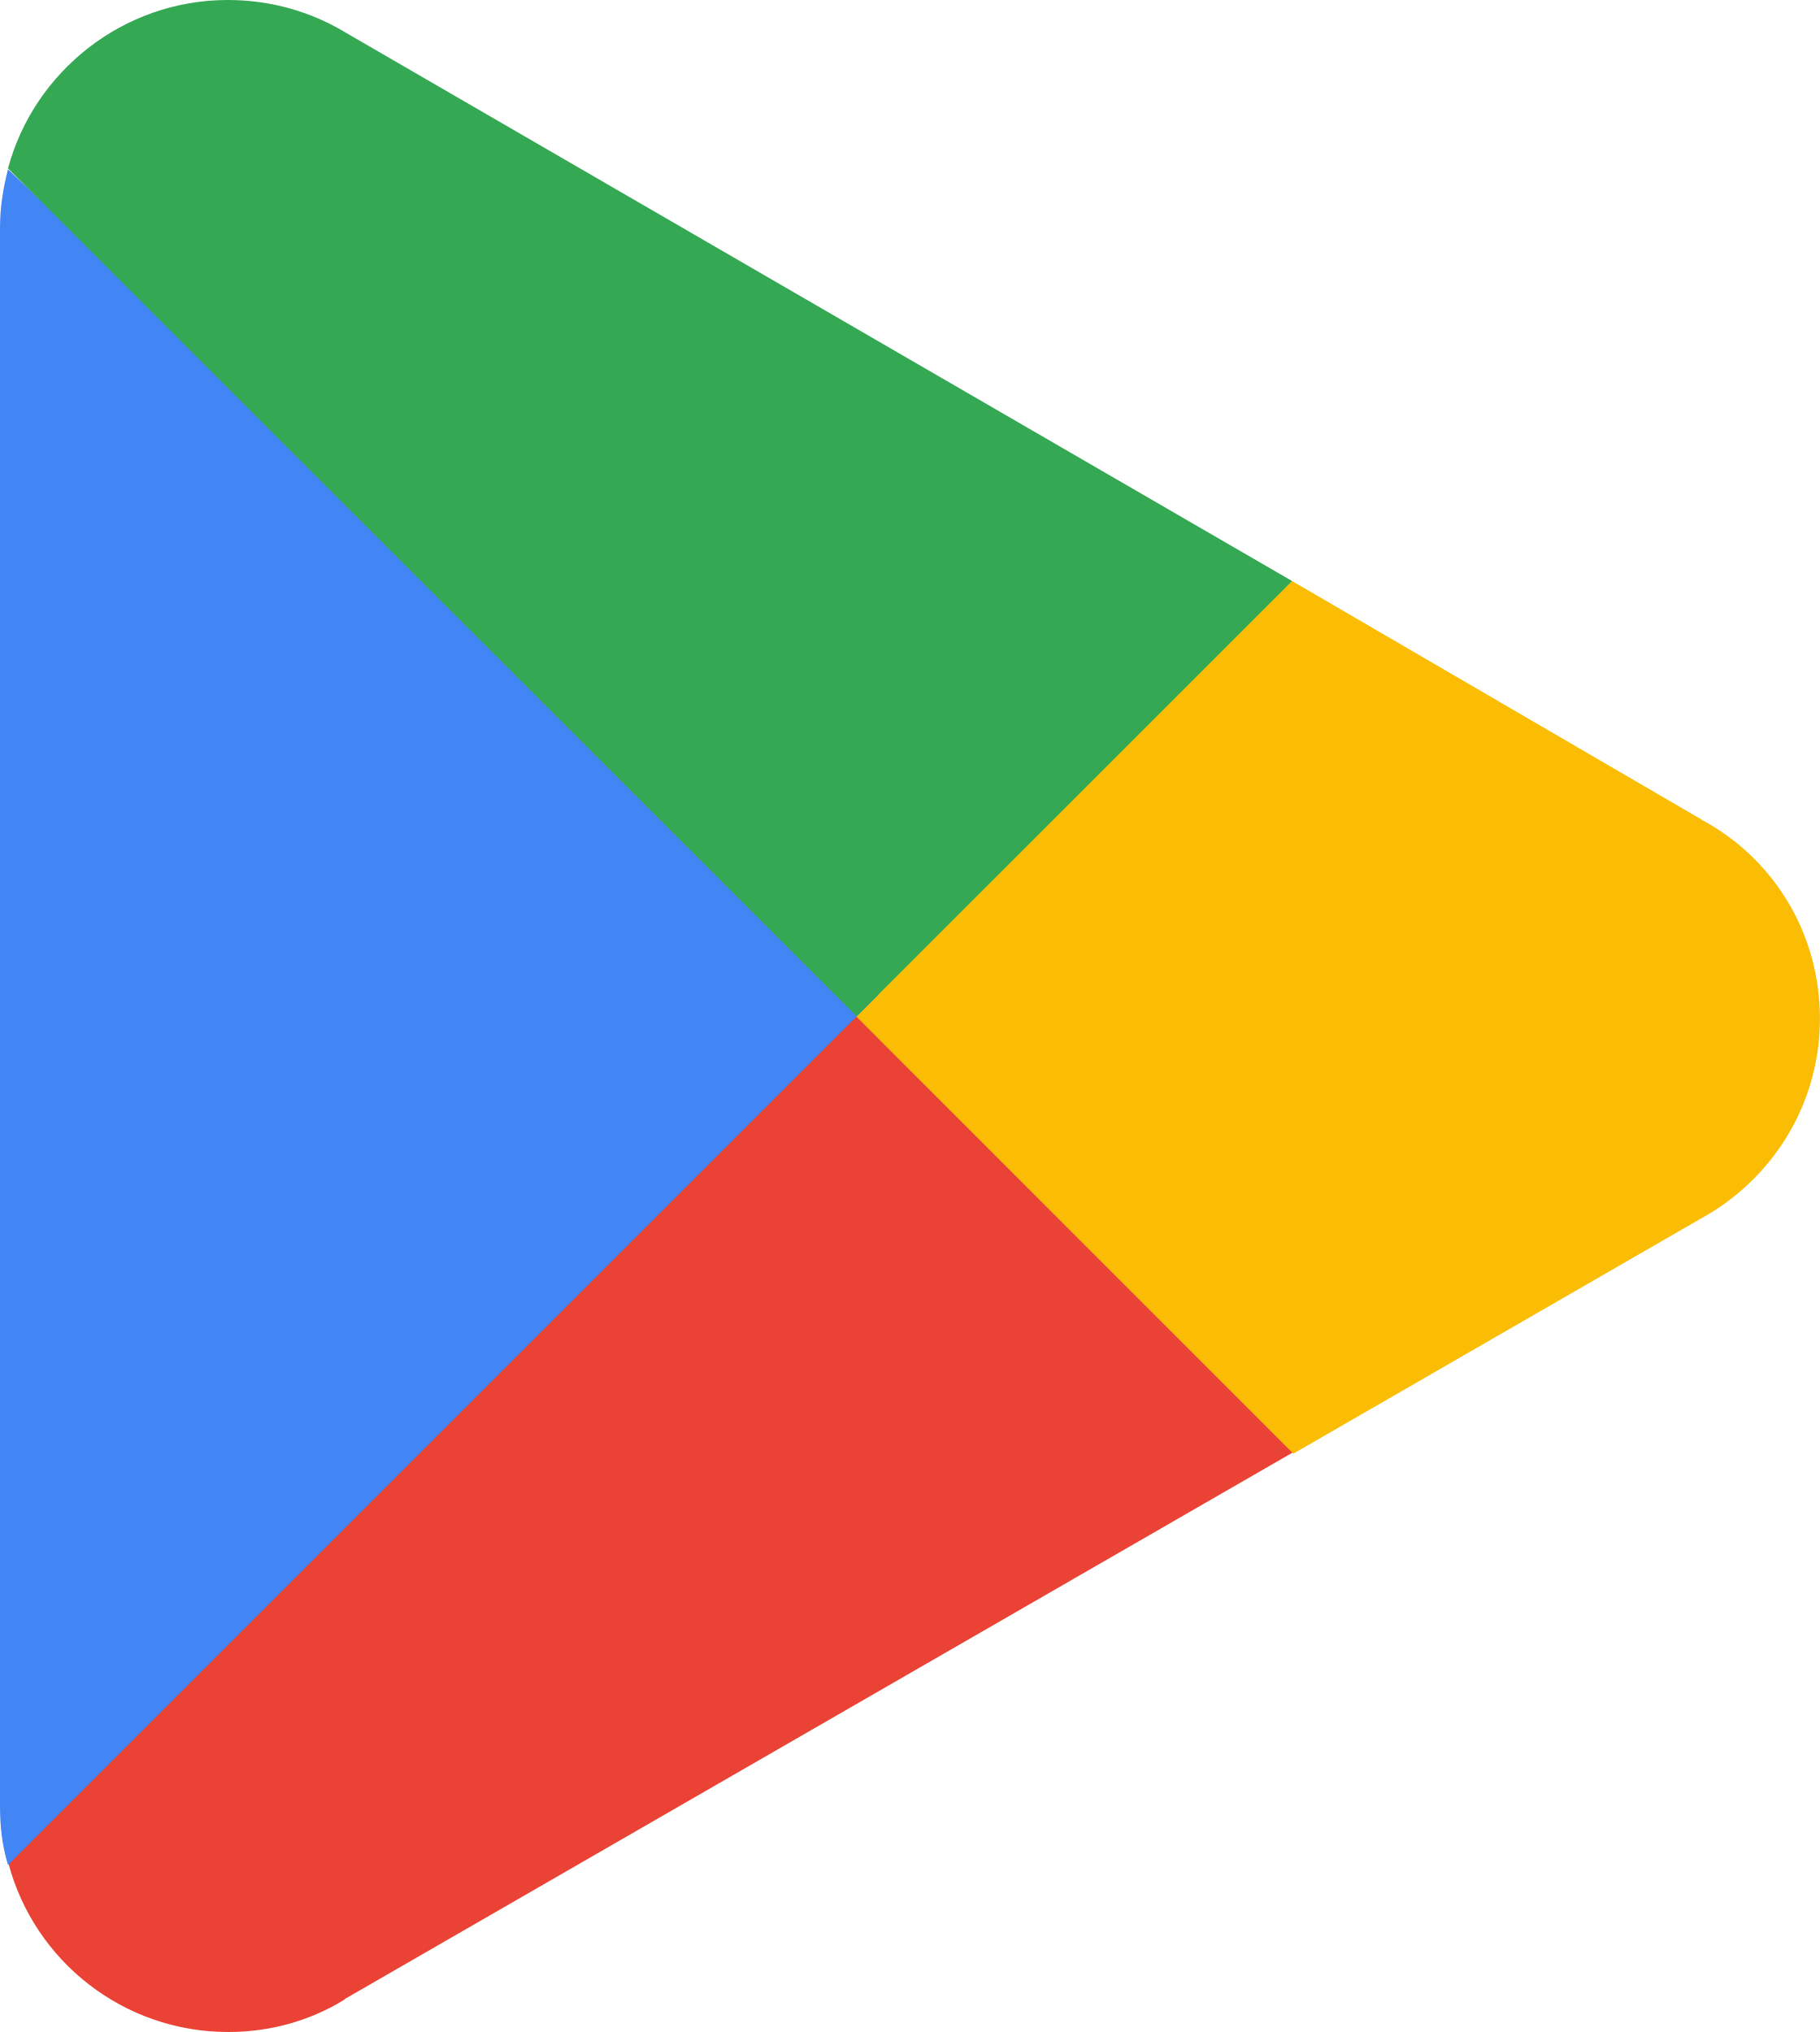
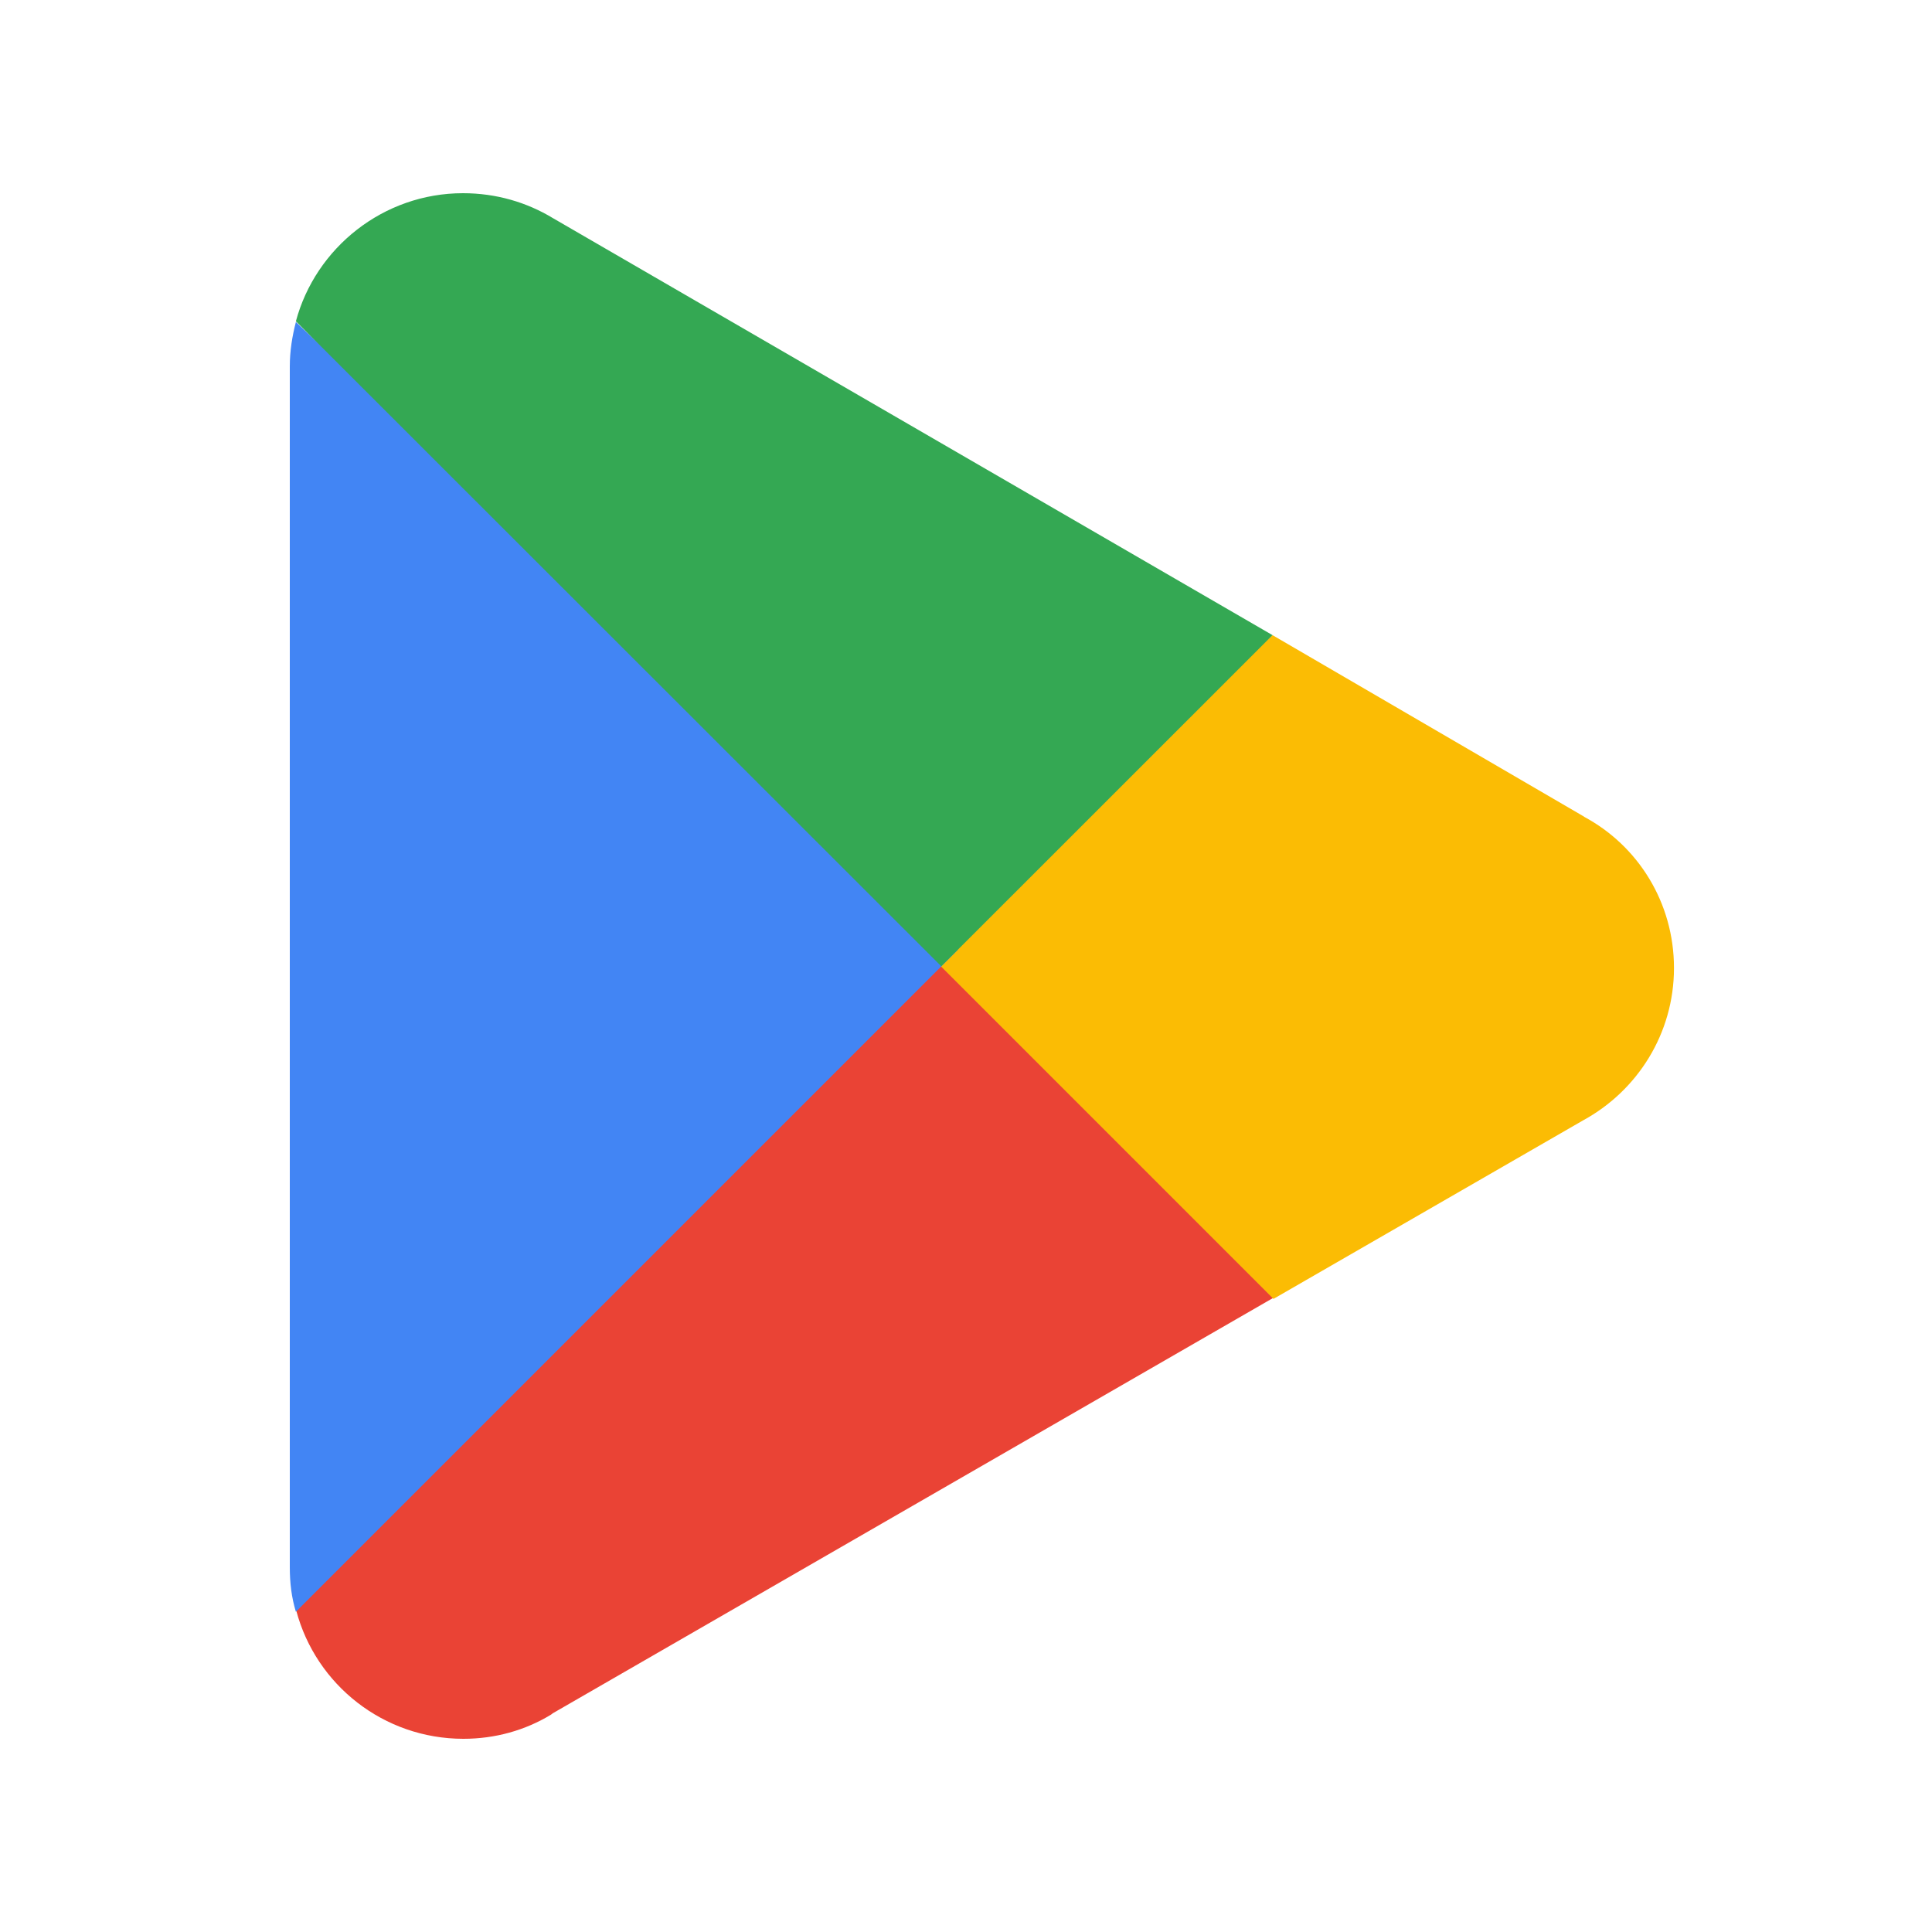
- <svg xmlns="http://www.w3.org/2000/svg" viewBox="0 0 14.329 16" fill="none">
-   <path d="M6.695 7.642L0.067 14.674C0.271 15.441 0.971 16 1.797 16C2.127 16 2.437 15.912 2.704 15.75L2.722 15.736L10.18 11.436L6.688 7.631H6.695V7.638V7.642Z" fill="#EA4335" />
-   <path d="M13.397 6.449H13.39L10.173 4.575L6.544 7.806L10.183 11.446L13.39 9.596C13.95 9.29 14.329 8.7 14.329 8.021C14.329 7.342 13.957 6.752 13.394 6.453V6.446L13.397 6.449Z" fill="#FBBC04" />
-   <path d="M0.063 1.333C0.025 1.481 0 1.632 0 1.794V14.224C0 14.386 0.018 14.537 0.063 14.685L6.917 7.831L0.063 1.333Z" fill="#4285F4" />
-   <path d="M6.744 8.003L10.173 4.575L2.722 0.257C2.454 0.095 2.138 0 1.793 0C0.967 0 0.267 0.566 0.063 1.326L6.741 8V8.007L6.744 8.003Z" fill="#34A853" />
+ <svg xmlns="http://www.w3.org/2000/svg" width="20" height="20" viewBox="0 0 20 20" fill="none">
+   <path d="M9.695 9.641L3.067 16.674C3.271 17.441 3.971 18 4.797 18C5.127 18 5.437 17.912 5.704 17.75L5.722 17.736L13.18 13.436L9.688 9.631H9.695V9.638V9.641Z" fill="#EA4335" />
+   <path d="M16.397 8.449H16.39L13.173 6.575L9.544 9.807L13.183 13.446L16.39 11.597C16.95 11.291 17.329 10.7 17.329 10.021C17.329 9.343 16.956 8.752 16.394 8.453V8.446L16.397 8.449Z" fill="#FBBC04" />
+   <path d="M3.063 3.333C3.025 3.481 3 3.632 3 3.794V16.224C3 16.386 3.018 16.537 3.063 16.685L9.917 9.831L3.063 3.333Z" fill="#4285F4" />
+   <path d="M9.744 10.003L13.173 6.575L5.722 2.257C5.454 2.095 5.138 2 4.793 2C3.967 2 3.267 2.566 3.063 3.326L9.741 10V10.007L9.744 10.003Z" fill="#34A853" />
</svg>
